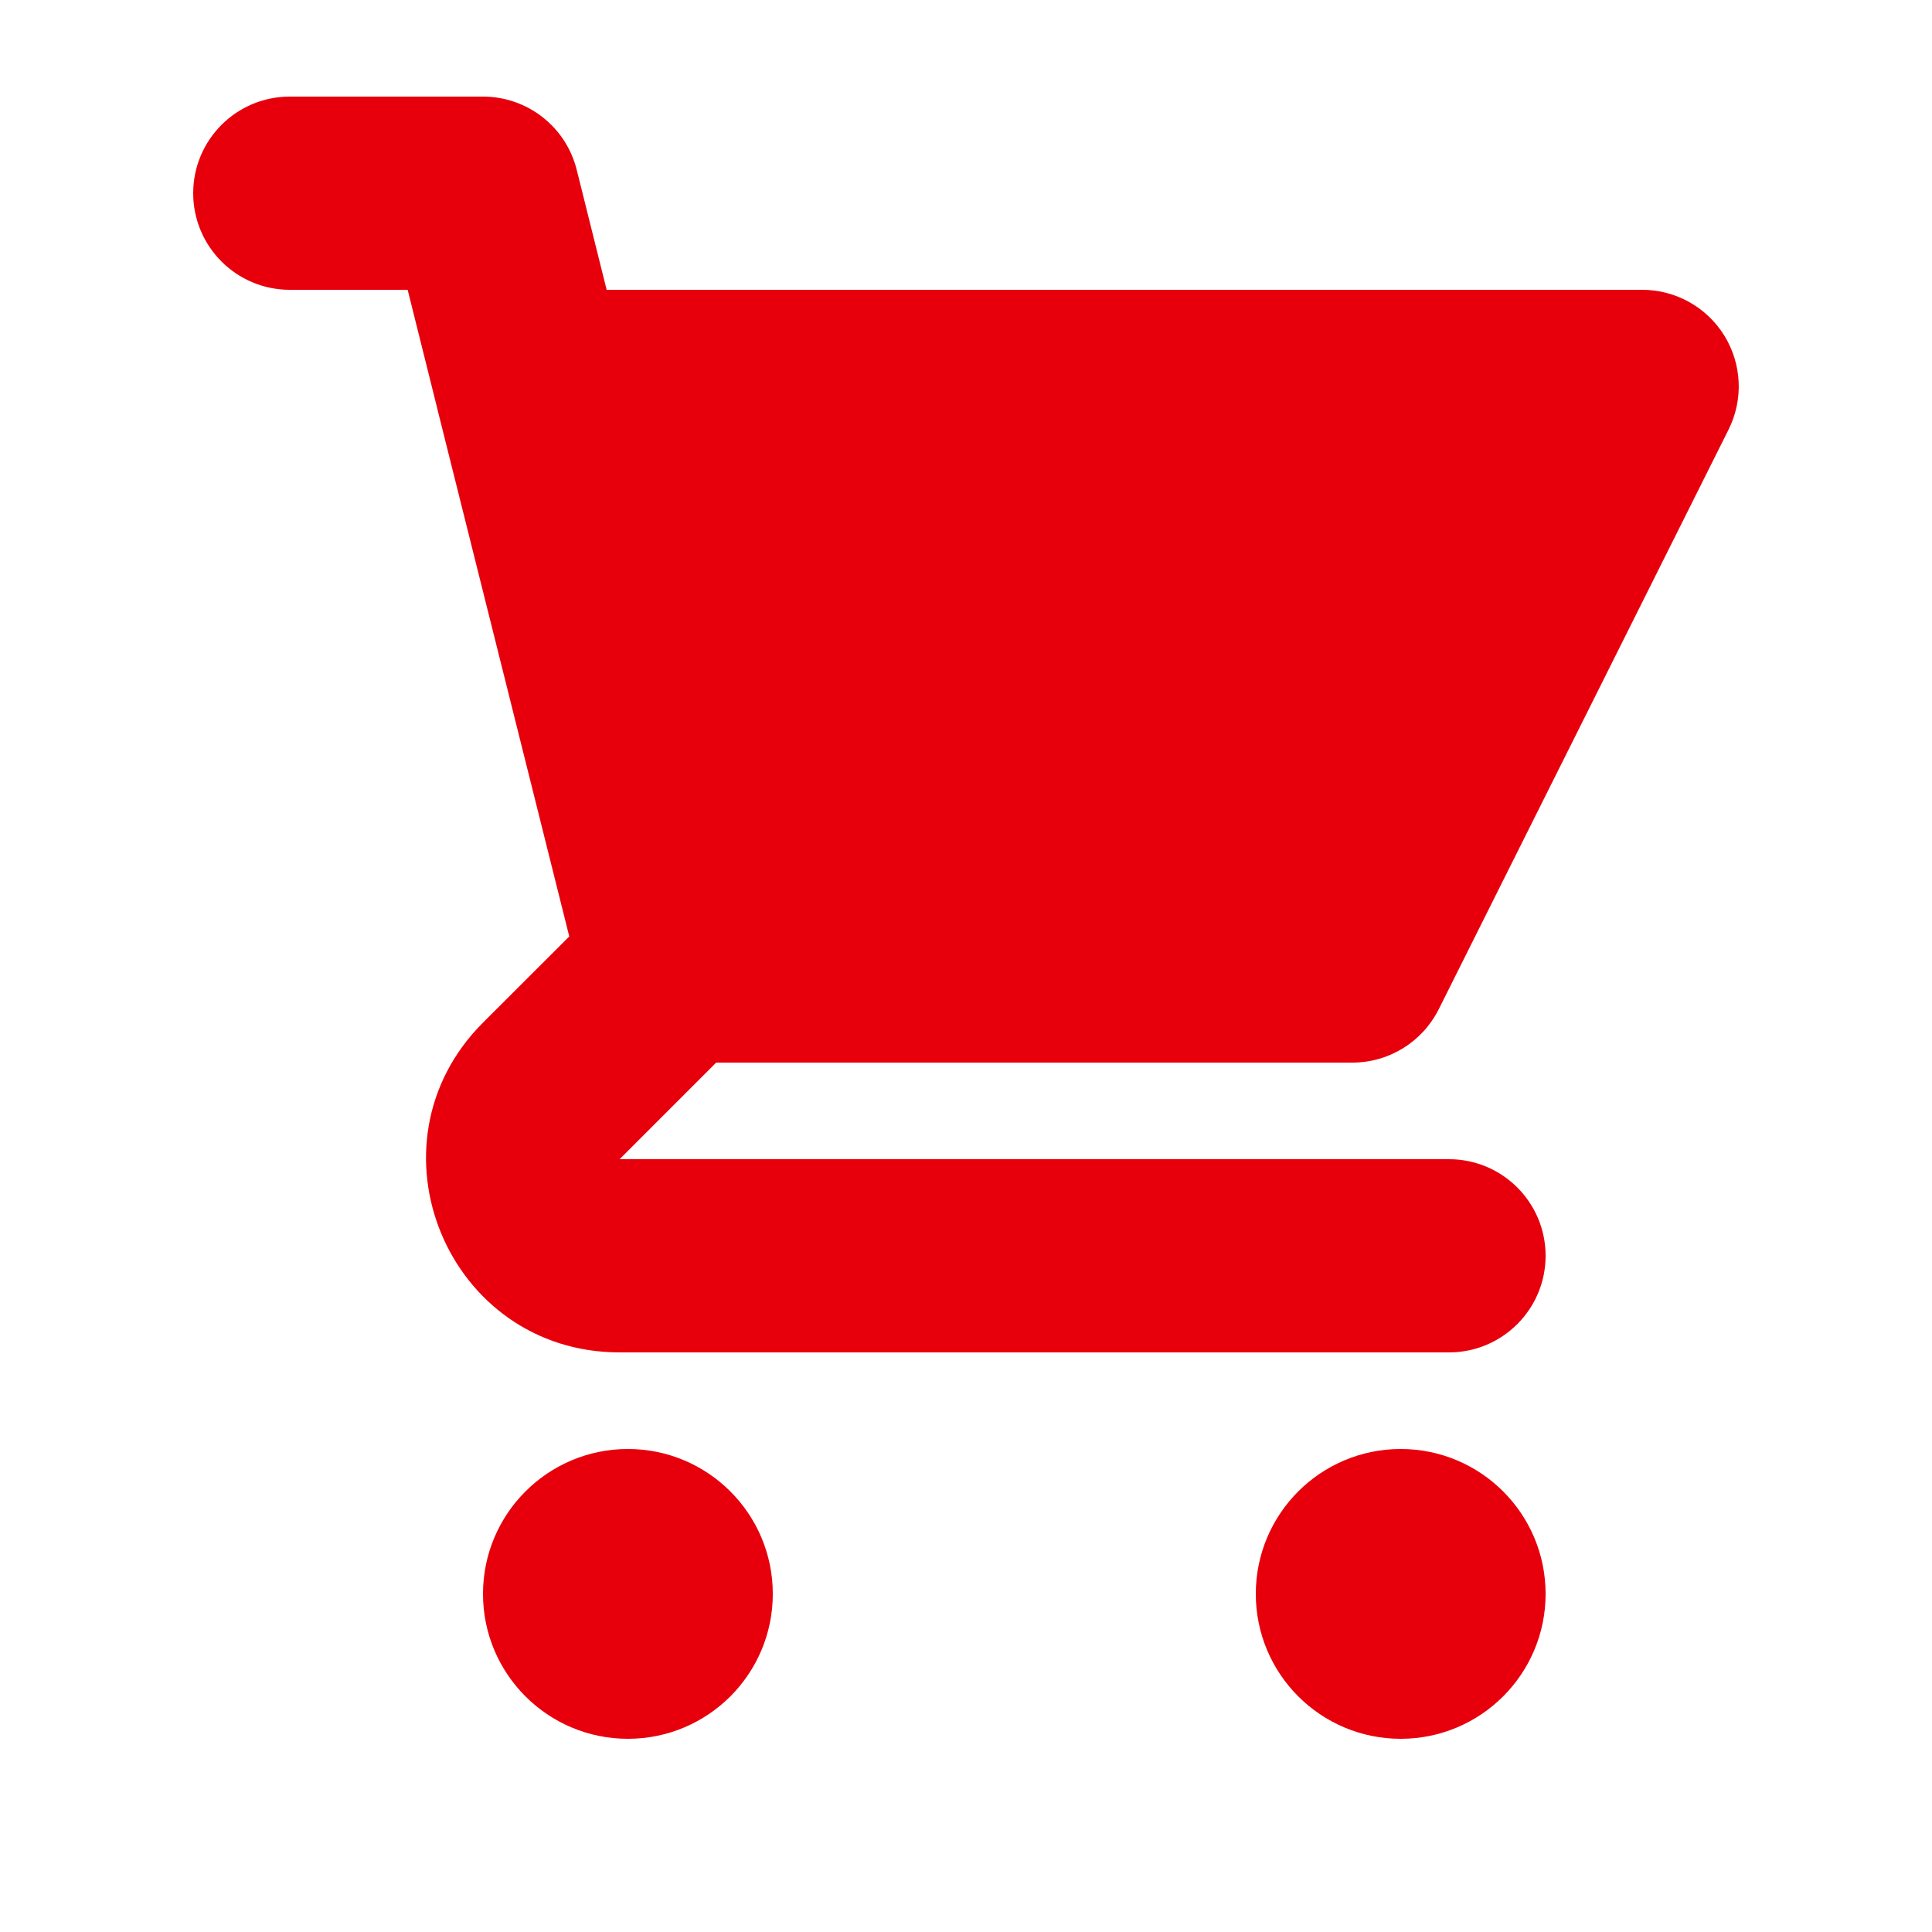
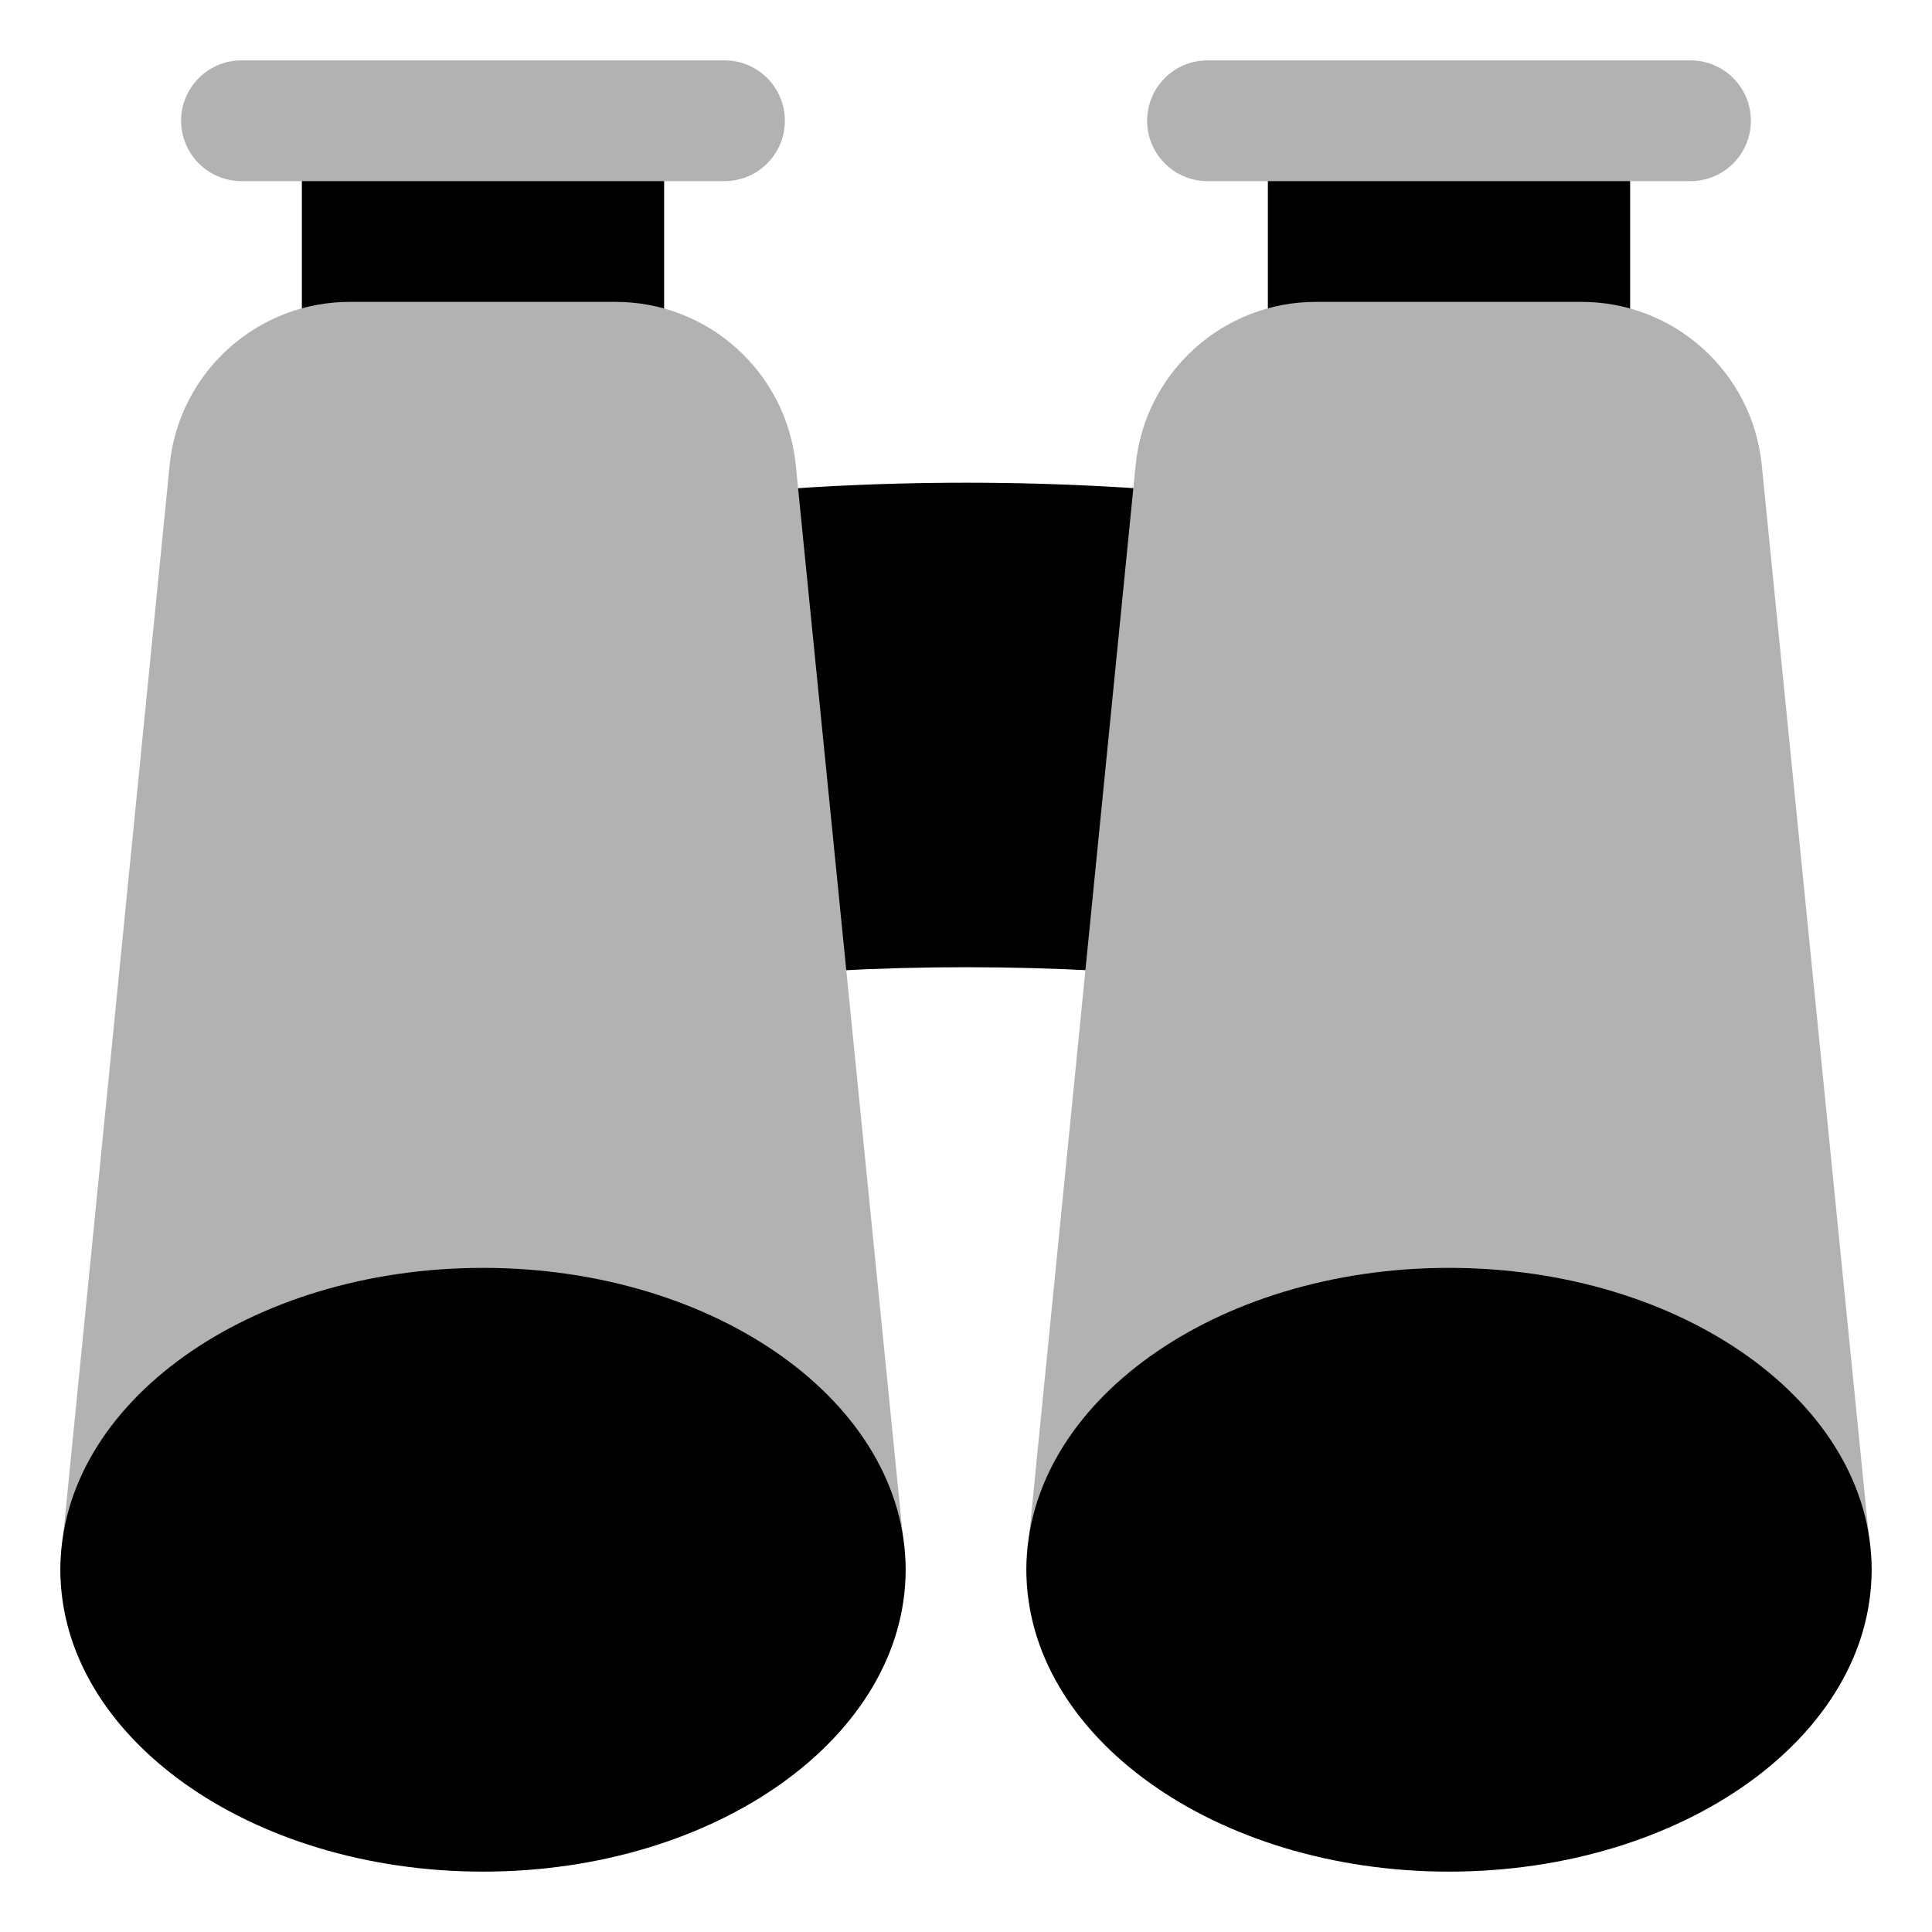
- <svg xmlns="http://www.w3.org/2000/svg" viewBox="0 0 20 20" fill="#e7000b" height="25px" width="25px">
-   <path d="M3 1a1 1 0 000 2h1.22l.305 1.222a.997.997 0 00.01.042l1.358 5.43-.893.892C3.74 11.846 4.632 14 6.414 14H15a1 1 0 000-2H6.414l1-1H14a1 1 0 00.894-.553l3-6A1 1 0 0017 3H6.28l-.31-1.243A1 1 0 005 1H3zM16 16.5a1.5 1.5 0 11-3 0 1.5 1.5 0 013 0zM6.5 18a1.5 1.5 0 100-3 1.5 1.5 0 000 3z" />
+ <svg xmlns="http://www.w3.org/2000/svg" width="800px" height="800px" viewBox="0 0 32 32" id="OBJECT">
+   <defs>
+     <style>.cls-1{fill:#b2b2b2;}</style>
+   </defs>
+   <path d="M25.22,9A42.8,42.8,0,0,0,6.78,9,1,1,0,0,0,6,10v6a1,1,0,0,0,.37.78,1,1,0,0,0,.85.2,40.63,40.63,0,0,1,17.56,0L25,17a1,1,0,0,0,1-1V10A1,1,0,0,0,25.22,9Z" />
+   <path d="M26,1.1H22a1,1,0,0,0-1,1V5.93a1,1,0,0,0,1,1h4a1,1,0,0,0,1-1V2.07A1,1,0,0,0,26,1.1Z" />
+   <path class="cls-1" d="M29.18,7.7a3,3,0,0,0-3-2.7H21.81a3,3,0,0,0-3,2.7L17,25.9a1,1,0,0,0,.26.77A1,1,0,0,0,18,27H30a1,1,0,0,0,.74-.33A1,1,0,0,0,31,25.9Z" />
+   <ellipse cx="24" cy="26" rx="7" ry="5" />
+   <path class="cls-1" d="M28,3H20a1,1,0,0,1,0-2h8a1,1,0,0,1,0,2Z" />
+   <path d="M10,1.1H6a1,1,0,0,0-1,1V5.93a1,1,0,0,0,1,1h4a1,1,0,0,0,1-1V2.07A1,1,0,0,0,10,1.1Z" />
+   <path class="cls-1" d="M13.18,7.7a3,3,0,0,0-3-2.7H5.81a3,3,0,0,0-3,2.7L1,25.9a1,1,0,0,0,.26.77A1,1,0,0,0,2,27H14a1,1,0,0,0,.74-.33A1,1,0,0,0,15,25.9Z" />
+   <ellipse cx="8" cy="26" rx="7" ry="5" />
+   <path class="cls-1" d="M12,3H4A1,1,0,0,1,4,1h8a1,1,0,0,1,0,2Z" />
</svg>
